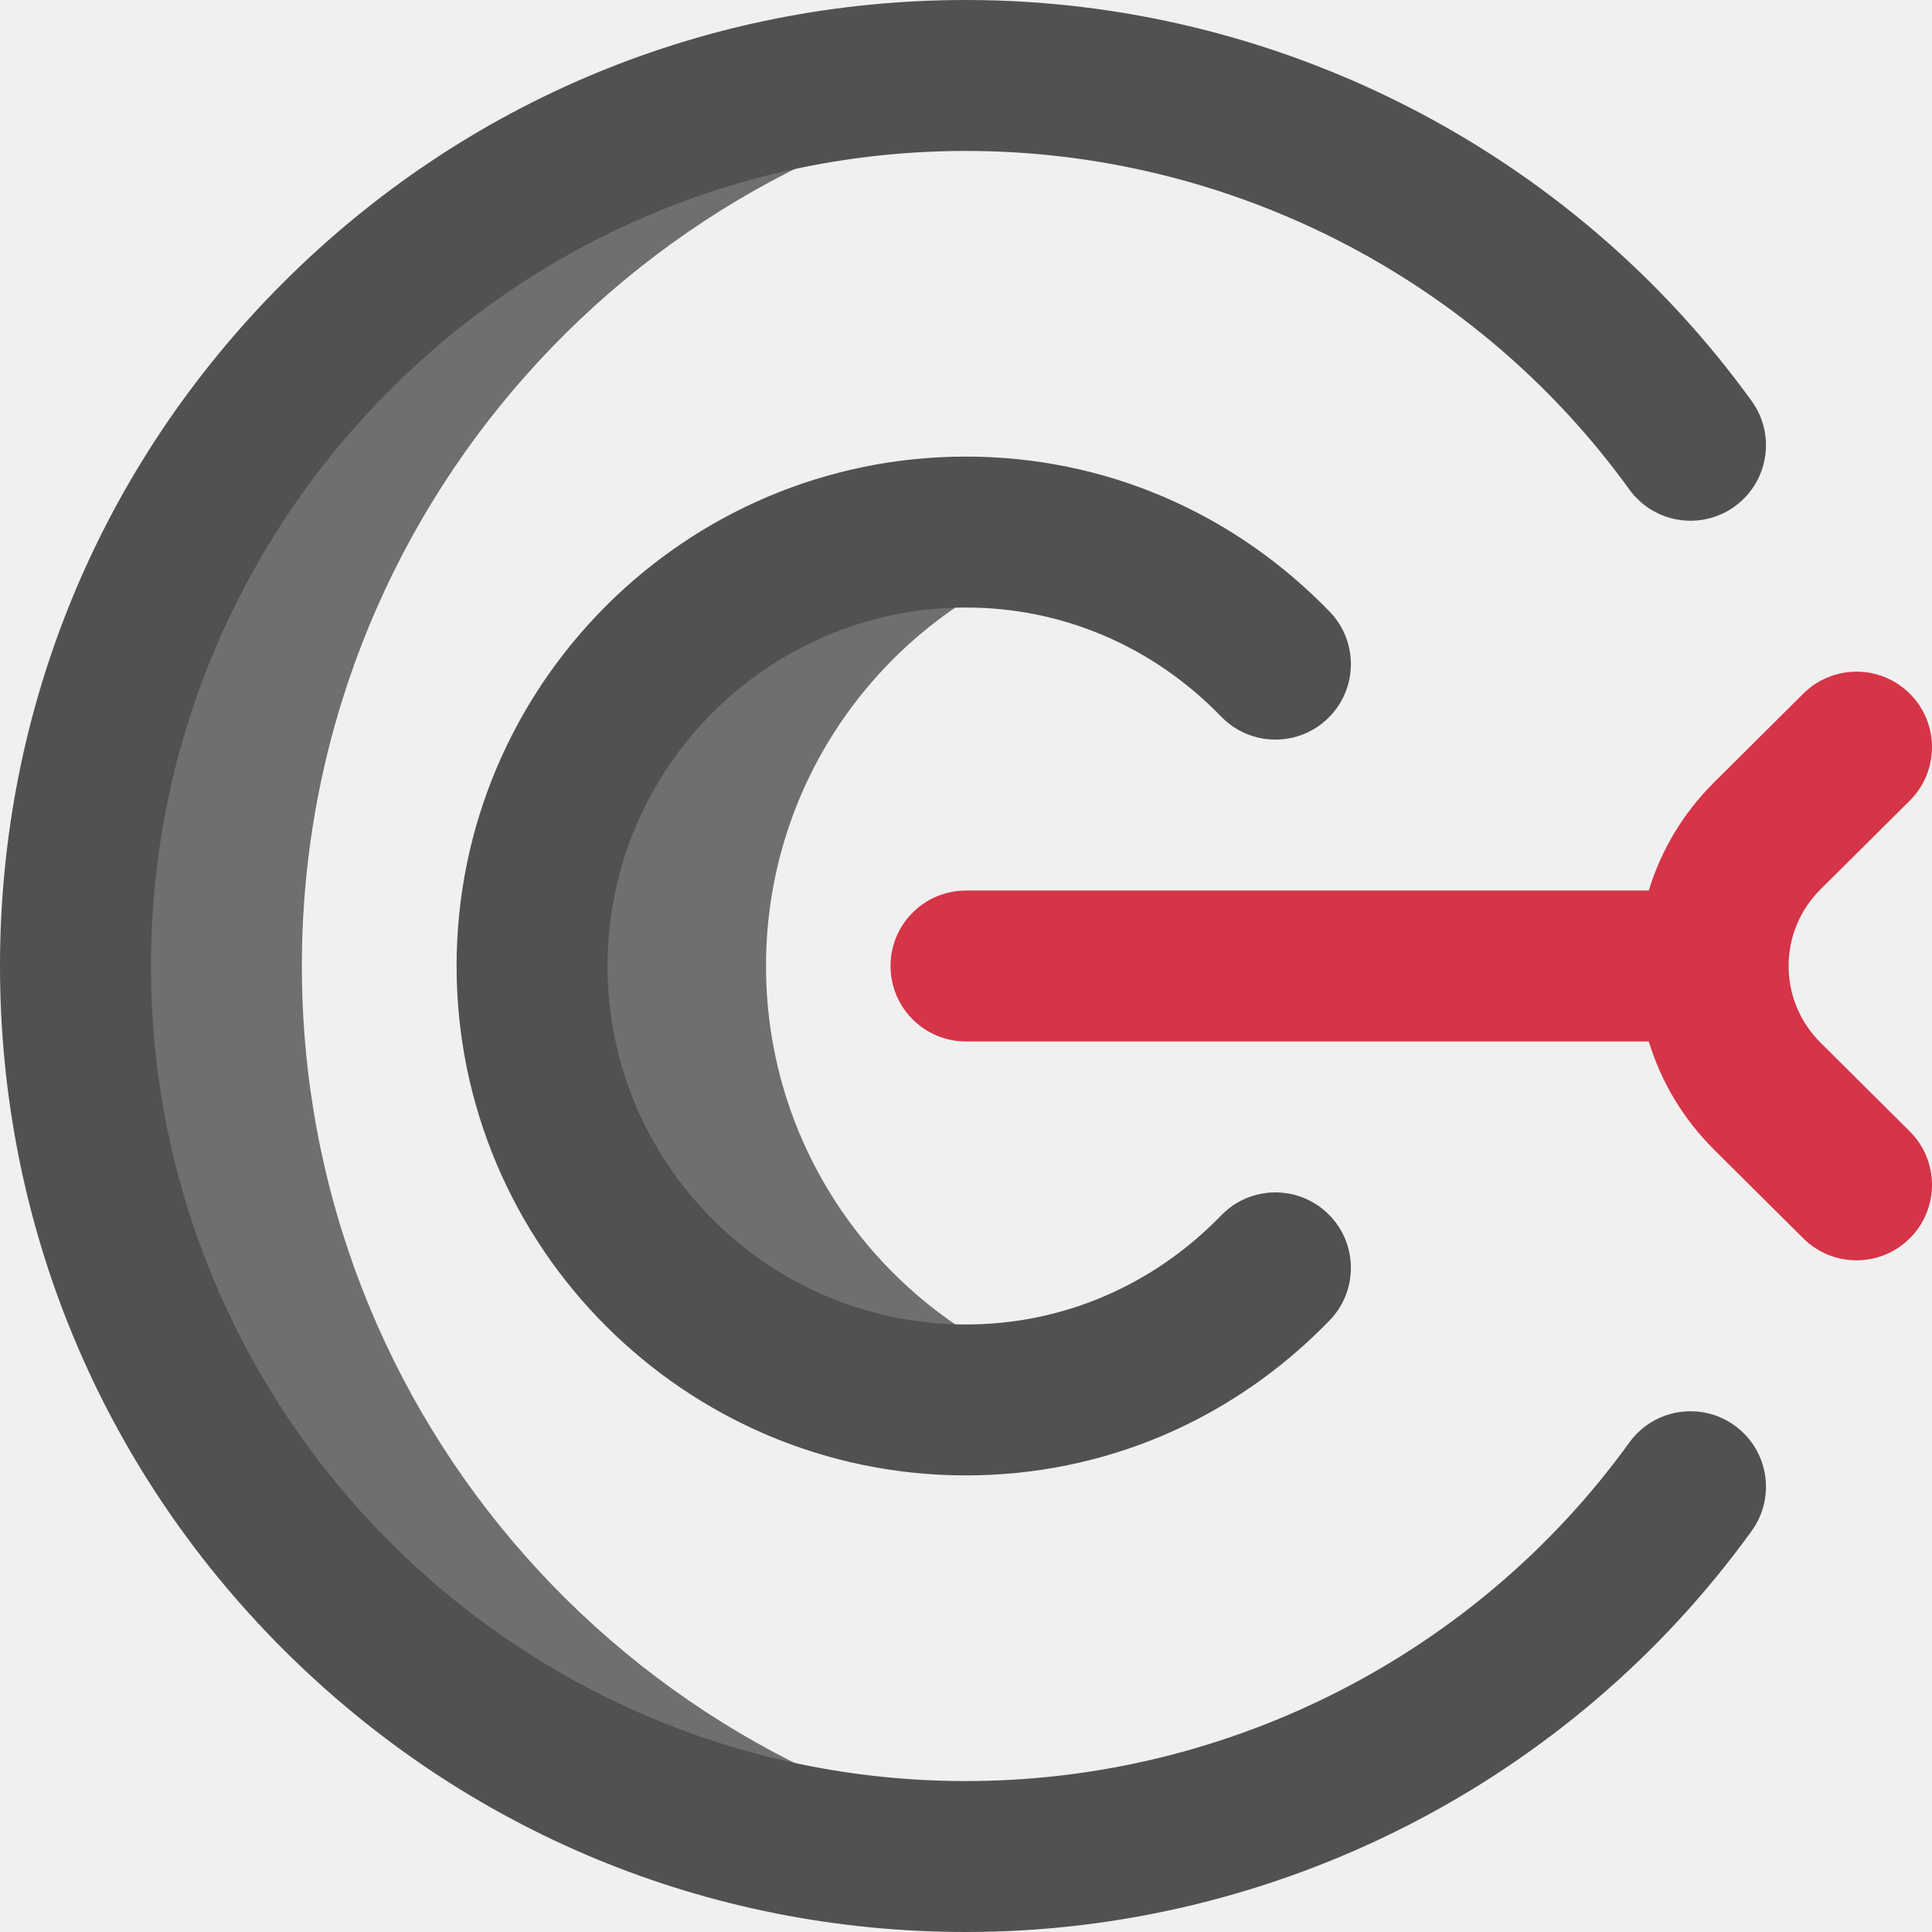
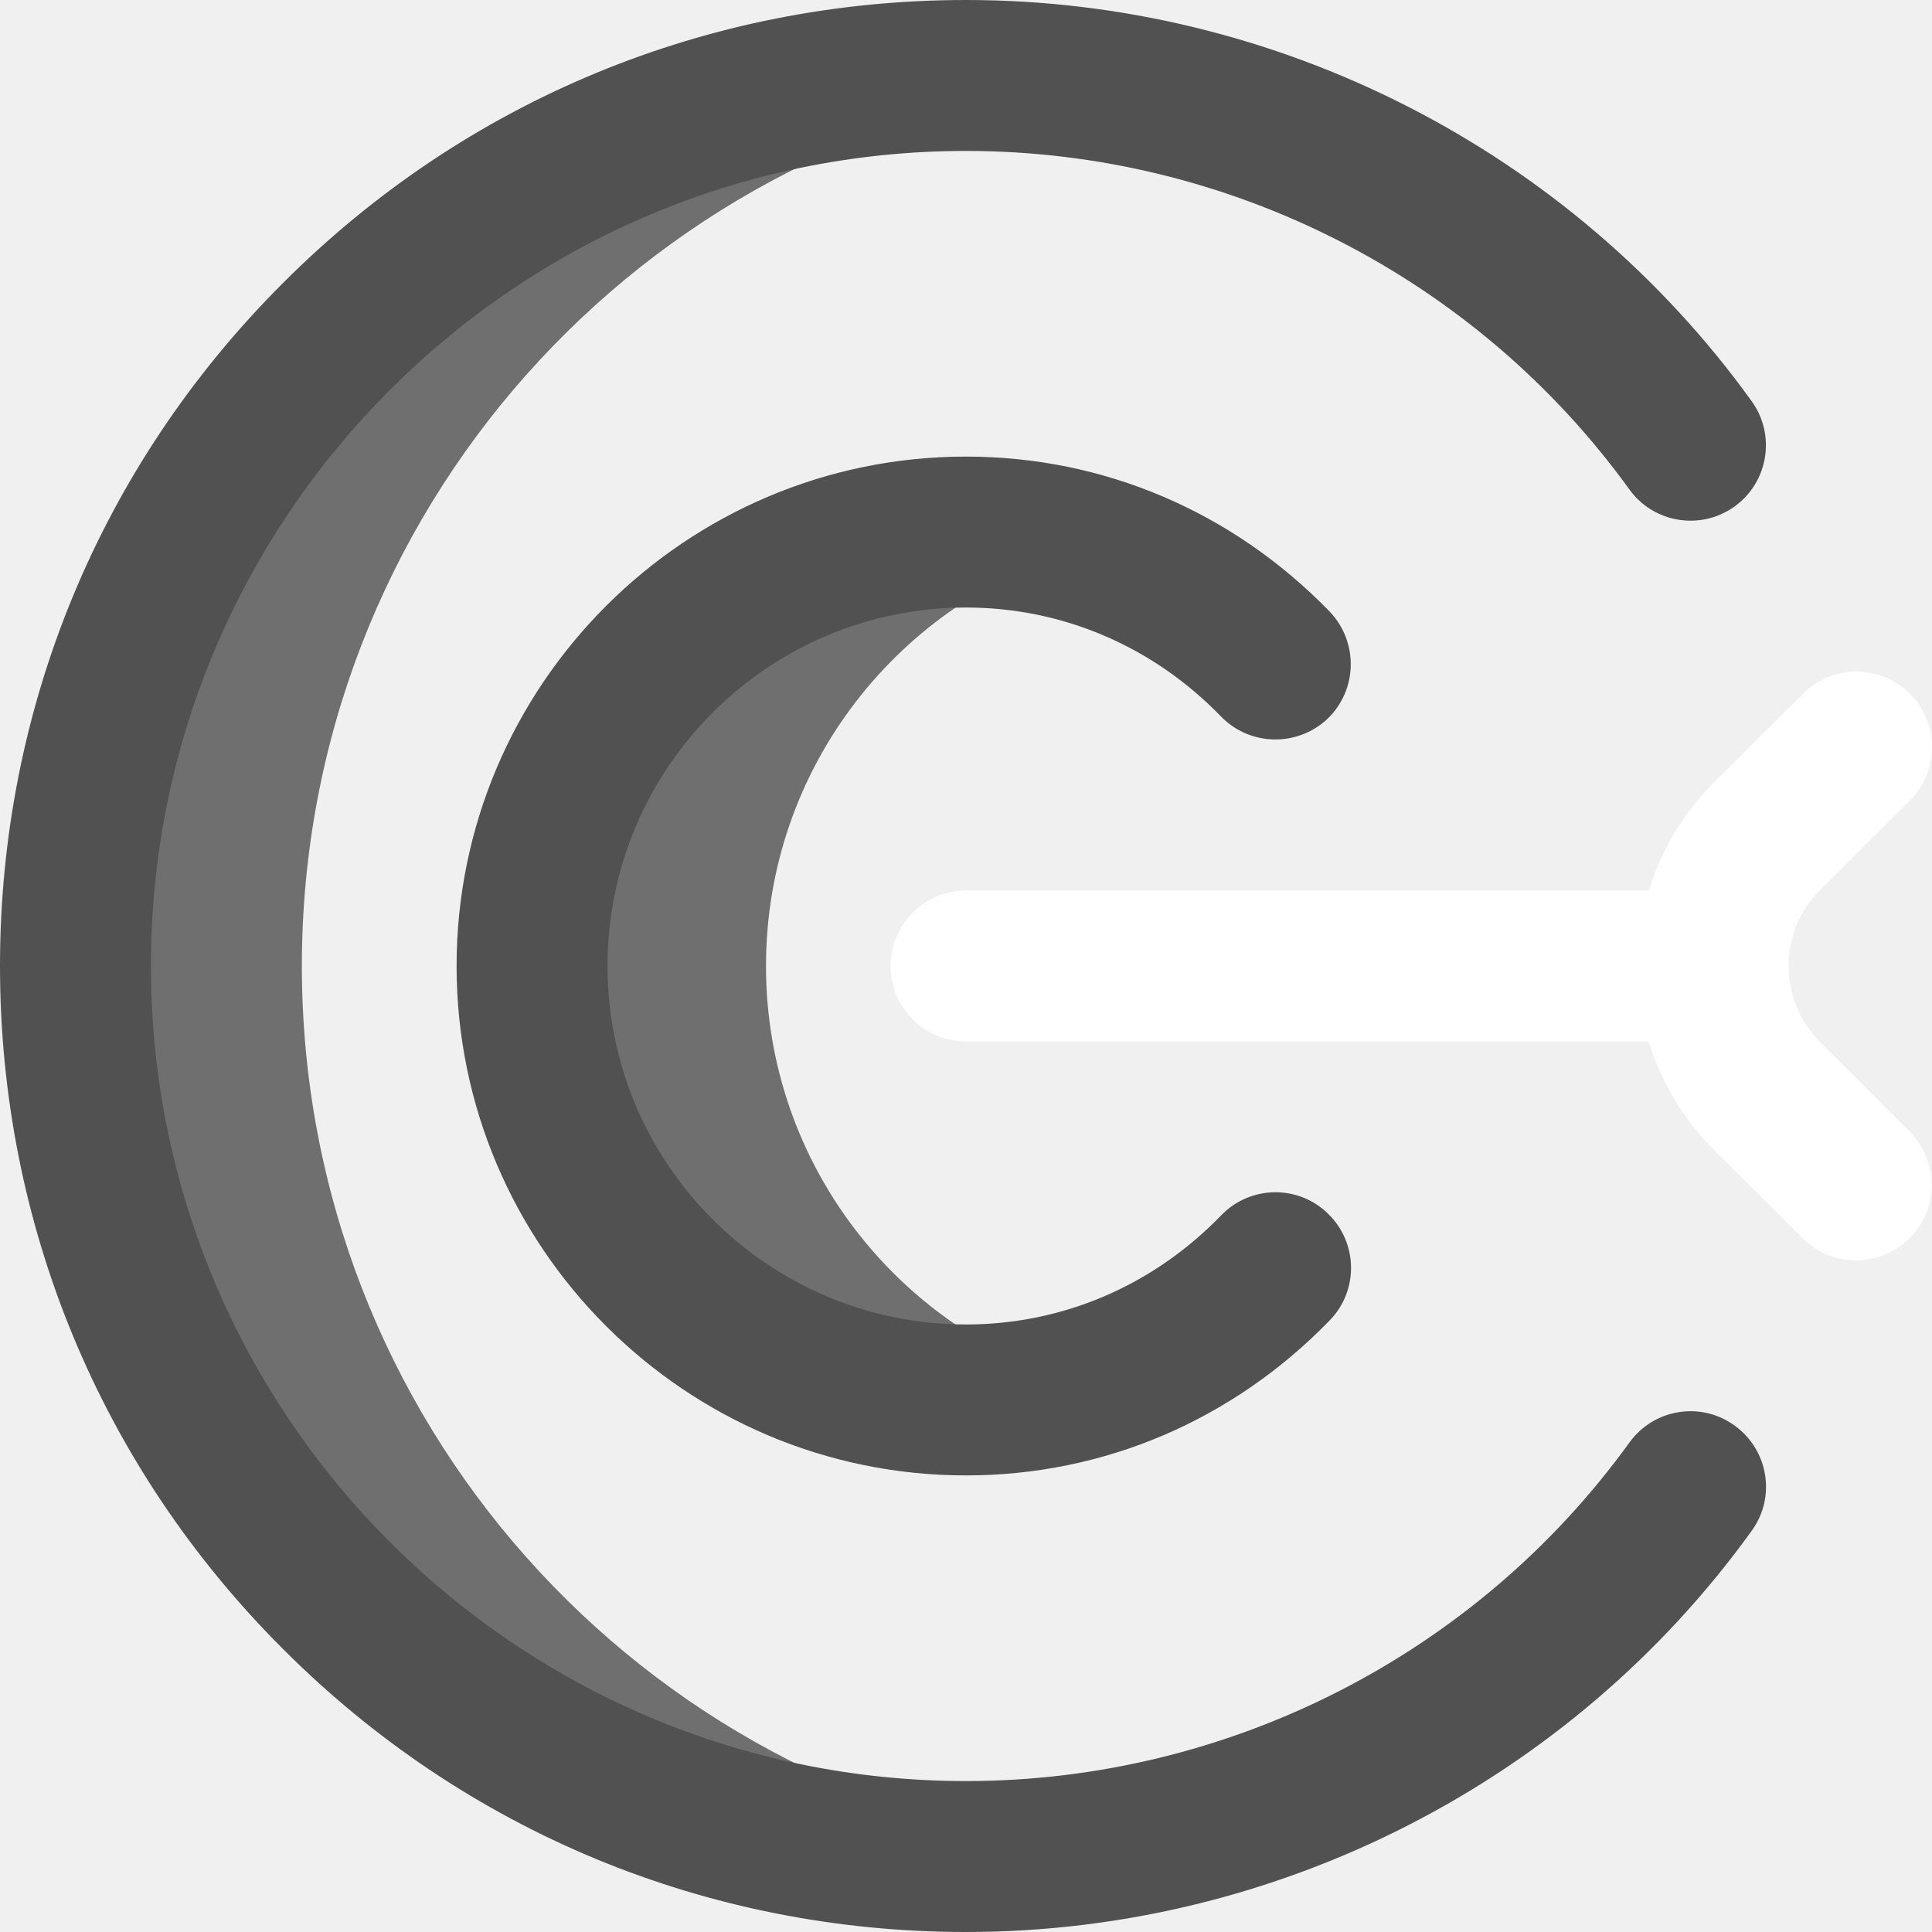
- <svg xmlns="http://www.w3.org/2000/svg" id="Layer_1" enable-background="new 0 0 512 512" height="512" viewBox="0 0 512 512" width="512">
-   <g>
-     <path d="m286.913 366.745c-9.794 2.767-20.145 4.255-30.913 4.255-63.513 0-115-51.487-115-115s51.487-115 115-115c10.768 0 21.119 1.488 30.913 4.255-48.409 13.562-83.913 58.005-83.913 110.745s35.504 97.184 83.913 110.745zm-206.913-110.745c0-120.176 89.826-219.372 206-234.11-9.824-1.247-19.837-1.89-30-1.89-130.339 0-236 105.661-236 236s105.661 236 236 236c10.163 0 20.176-.643 30-1.889-116.174-14.739-206-113.935-206-234.111z" fill="#6f6f6f" />
-     <path d="m256 512c-68.38 0-132.667-26.629-181.02-74.98-48.351-48.352-74.98-112.64-74.98-181.02s26.629-132.667 74.98-181.02c48.353-48.351 112.64-74.98 181.02-74.98 82.323 0 160.161 39.735 208.216 106.292 6.465 8.956 4.447 21.457-4.509 27.923-8.954 6.466-21.456 4.447-27.923-4.508-40.555-56.171-106.269-89.707-175.784-89.707-119.103 0-216 96.898-216 216s96.897 216 216 216c69.515 0 135.229-33.536 175.784-89.708 6.467-8.955 18.969-10.974 27.923-4.508 8.956 6.466 10.974 18.967 4.509 27.923-48.055 66.558-125.893 106.293-208.216 106.293zm96.366-162.085c7.685-7.934 7.482-20.596-.451-28.281-7.936-7.685-20.596-7.482-28.281.452-18.06 18.645-42.079 28.914-67.634 28.914-52.383 0-95-42.617-95-95s42.617-95 95-95c25.555 0 49.574 10.269 67.634 28.915 7.685 7.934 20.347 8.136 28.281.452 7.934-7.685 8.136-20.347.451-28.281-25.662-26.495-59.886-41.086-96.366-41.086-74.439 0-135 60.561-135 135s60.561 135 135 135c36.481 0 70.705-14.591 96.366-41.085z" fill="#515151" />
-     <path d="m482.485 276.34c-5.471-5.44-8.485-12.663-8.485-20.34s3.014-14.9 8.485-20.34l23.615-23.476c7.833-7.788 7.871-20.451.083-28.284-7.788-7.835-20.453-7.871-28.284-.084l-23.615 23.477c-8.193 8.145-14.079 17.976-17.335 28.708h-180.949c-11.046 0-20 8.954-20 20s8.954 20 20 20h180.949c3.256 10.732 9.142 20.563 17.335 28.708l23.615 23.476c3.903 3.878 9.001 5.815 14.101 5.815 5.138 0 10.275-1.968 14.184-5.9 7.788-7.833 7.75-20.497-.083-28.284z" fill="#D63447" />
-   </g>
+ <svg xmlns="http://www.w3.org/2000/svg" version="1.1" id="Layer_1" x="0px" y="0px" viewBox="0 0 512 512" style="enable-background:new 0 0 512 512;" xml:space="preserve">
+   <style type="text/css">
+ 	.st0{fill:#6F6F6F;}
+ 	.st1{fill:#515151;}
+ 	.st2{fill:#FFFFFF;}
+ </style>
+   <path class="st0" d="M286.9,366.7c-9.8,2.8-20.1,4.3-30.9,4.3c-63.5,0-115-51.5-115-115s51.5-115,115-115c10.8,0,21.1,1.5,30.9,4.3  c-48.4,13.6-83.9,58-83.9,110.7S238.5,353.2,286.9,366.7z M80,256c0-120.2,89.8-219.4,206-234.1c-9.8-1.2-19.8-1.9-30-1.9  C125.7,20,20,125.7,20,256s105.7,236,236,236c10.2,0,20.2-0.6,30-1.9C169.8,475.4,80,376.2,80,256z" />
+   <path class="st1" d="M256,512c-68.4,0-132.7-26.6-181-75C26.6,388.7,0,324.4,0,256S26.6,123.3,75,75C123.3,26.6,187.6,0,256,0  c82.3,0,160.2,39.7,208.2,106.3c6.5,9,4.4,21.5-4.5,27.9c-9,6.5-21.5,4.4-27.9-4.5C391.2,73.5,325.5,40,256,40  C136.9,40,40,136.9,40,256s96.9,216,216,216c69.5,0,135.2-33.5,175.8-89.7c6.5-9,19-11,27.9-4.5c9,6.5,11,19,4.5,27.9  C416.2,472.3,338.3,512,256,512z M352.4,349.9c7.7-7.9,7.5-20.6-0.5-28.3c-7.9-7.7-20.6-7.5-28.3,0.5C305.6,340.7,281.6,351,256,351  c-52.4,0-95-42.6-95-95s42.6-95,95-95c25.6,0,49.6,10.3,67.6,28.9c7.7,7.9,20.3,8.1,28.3,0.5c7.9-7.7,8.1-20.3,0.5-28.3  C326.7,135.6,292.5,121,256,121c-74.4,0-135,60.6-135,135s60.6,135,135,135C292.5,391,326.7,376.4,352.4,349.9z" />
+   <path class="st2" d="M482.5,276.3c-5.5-5.4-8.5-12.7-8.5-20.3c0-7.7,3-14.9,8.5-20.3l23.6-23.5c7.8-7.8,7.9-20.5,0.1-28.3  c-7.8-7.8-20.5-7.9-28.3-0.1l-23.6,23.5c-8.2,8.1-14.1,18-17.3,28.7H256c-11,0-20,9-20,20c0,11,9,20,20,20h180.9  c3.3,10.7,9.1,20.6,17.3,28.7l23.6,23.5c3.9,3.9,9,5.8,14.1,5.8c5.1,0,10.3-2,14.2-5.9c7.8-7.8,7.7-20.5-0.1-28.3L482.5,276.3z" />
</svg>
